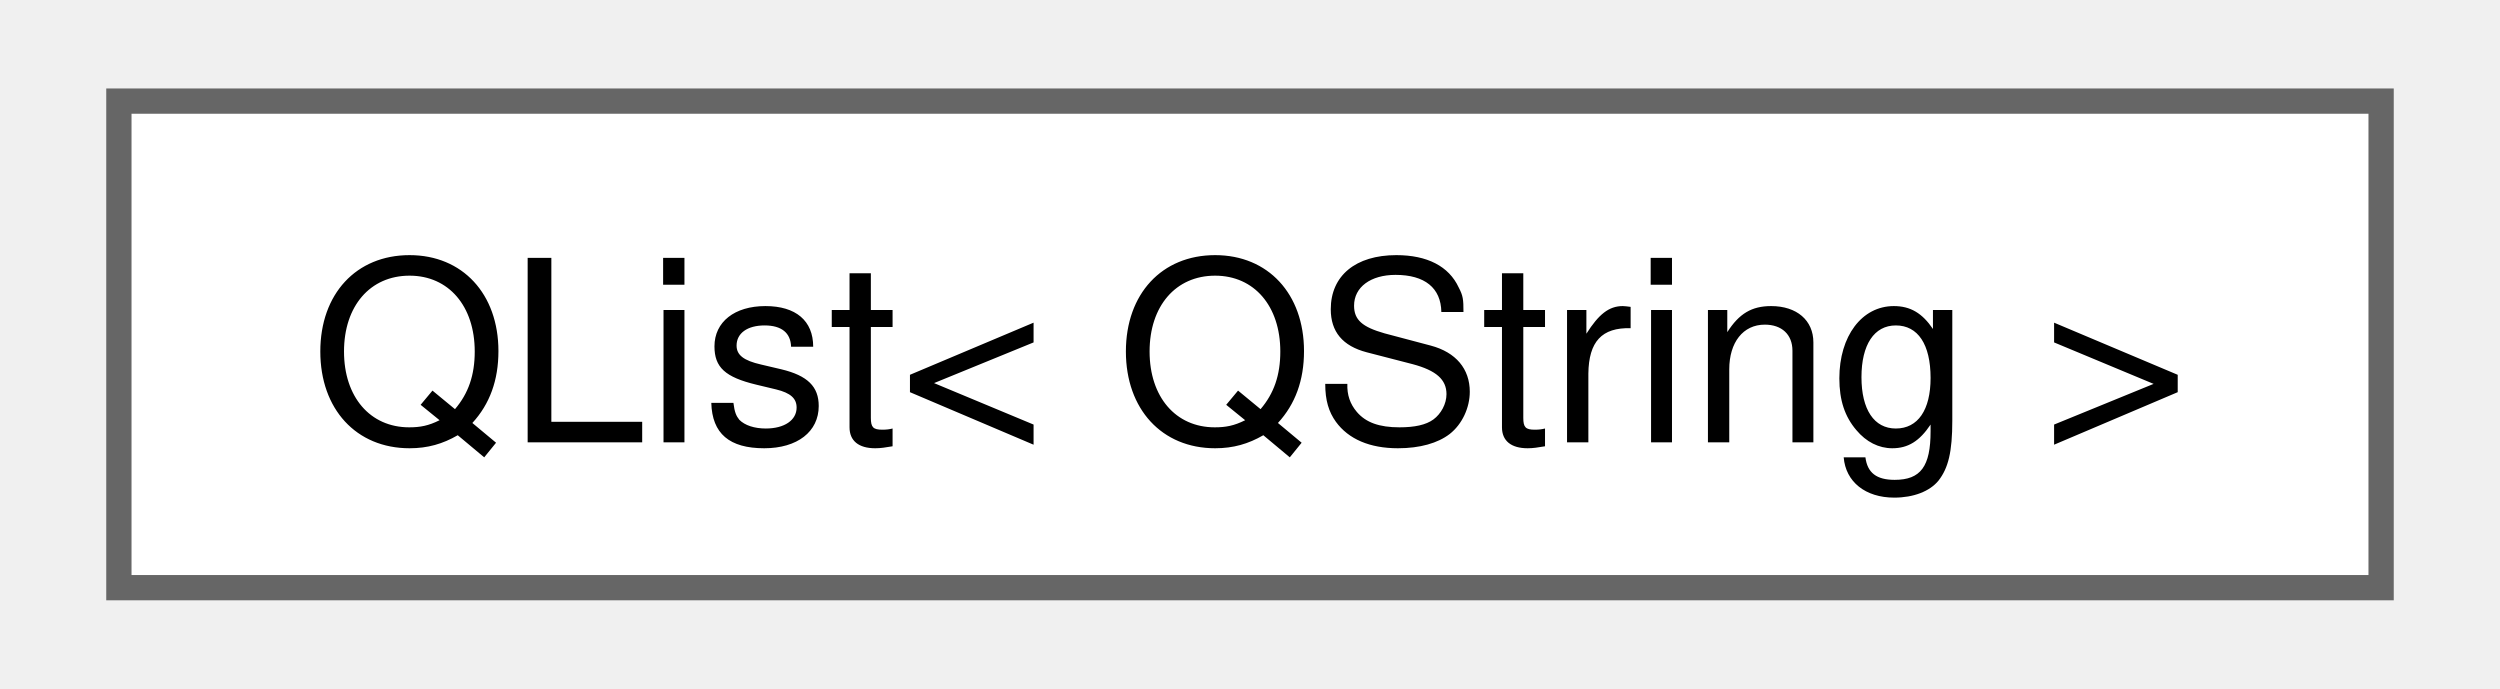
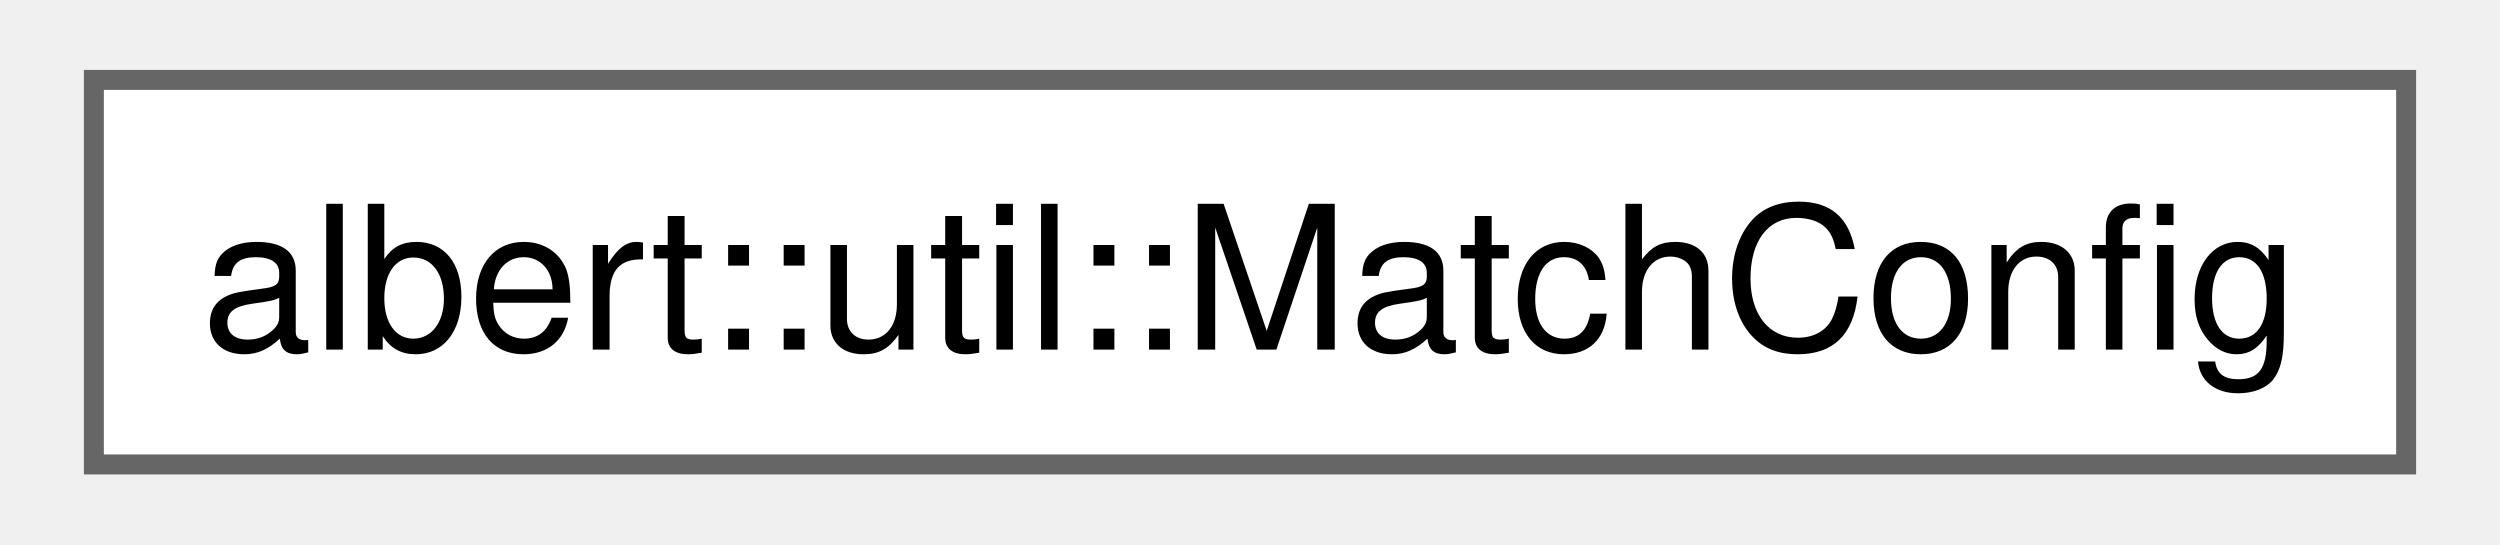
- <svg xmlns="http://www.w3.org/2000/svg" xmlns:xlink="http://www.w3.org/1999/xlink" width="98pt" height="27pt" viewBox="0.00 0.00 97.50 27.25">
+ <svg xmlns="http://www.w3.org/2000/svg" xmlns:xlink="http://www.w3.org/1999/xlink" width="124pt" height="27pt" viewBox="0.00 0.00 123.75 27.25">
  <g id="graph0" class="graph" transform="scale(1 1) rotate(0) translate(4 23.25)">
    <g id="Node000000" class="node">
      <g id="a_Node000000">
-         <a xlink:href="classQList.html" target="_top" xlink:title=" ">
-           <polygon fill="white" stroke="#666666" points="89.5,-19.25 0,-19.25 0,0 89.5,0 89.5,-19.25" />
-           <text text-anchor="middle" x="44.75" y="-5.75" font-family="Helvetica,sans-Serif" font-size="10.00">QList&lt; QString &gt;</text>
+         <a xlink:href="classalbert_1_1util_1_1MatchConfig.html" target="_top" xlink:title="Configuration for string matching.">
+           <polygon fill="white" stroke="#666666" points="115.75,-19.25 0,-19.25 0,0 115.75,0 115.75,-19.25" />
+           <text text-anchor="middle" x="57.88" y="-5.75" font-family="Helvetica,sans-Serif" font-size="10.00">albert::util::MatchConfig</text>
        </a>
      </g>
    </g>
  </g>
</svg>
